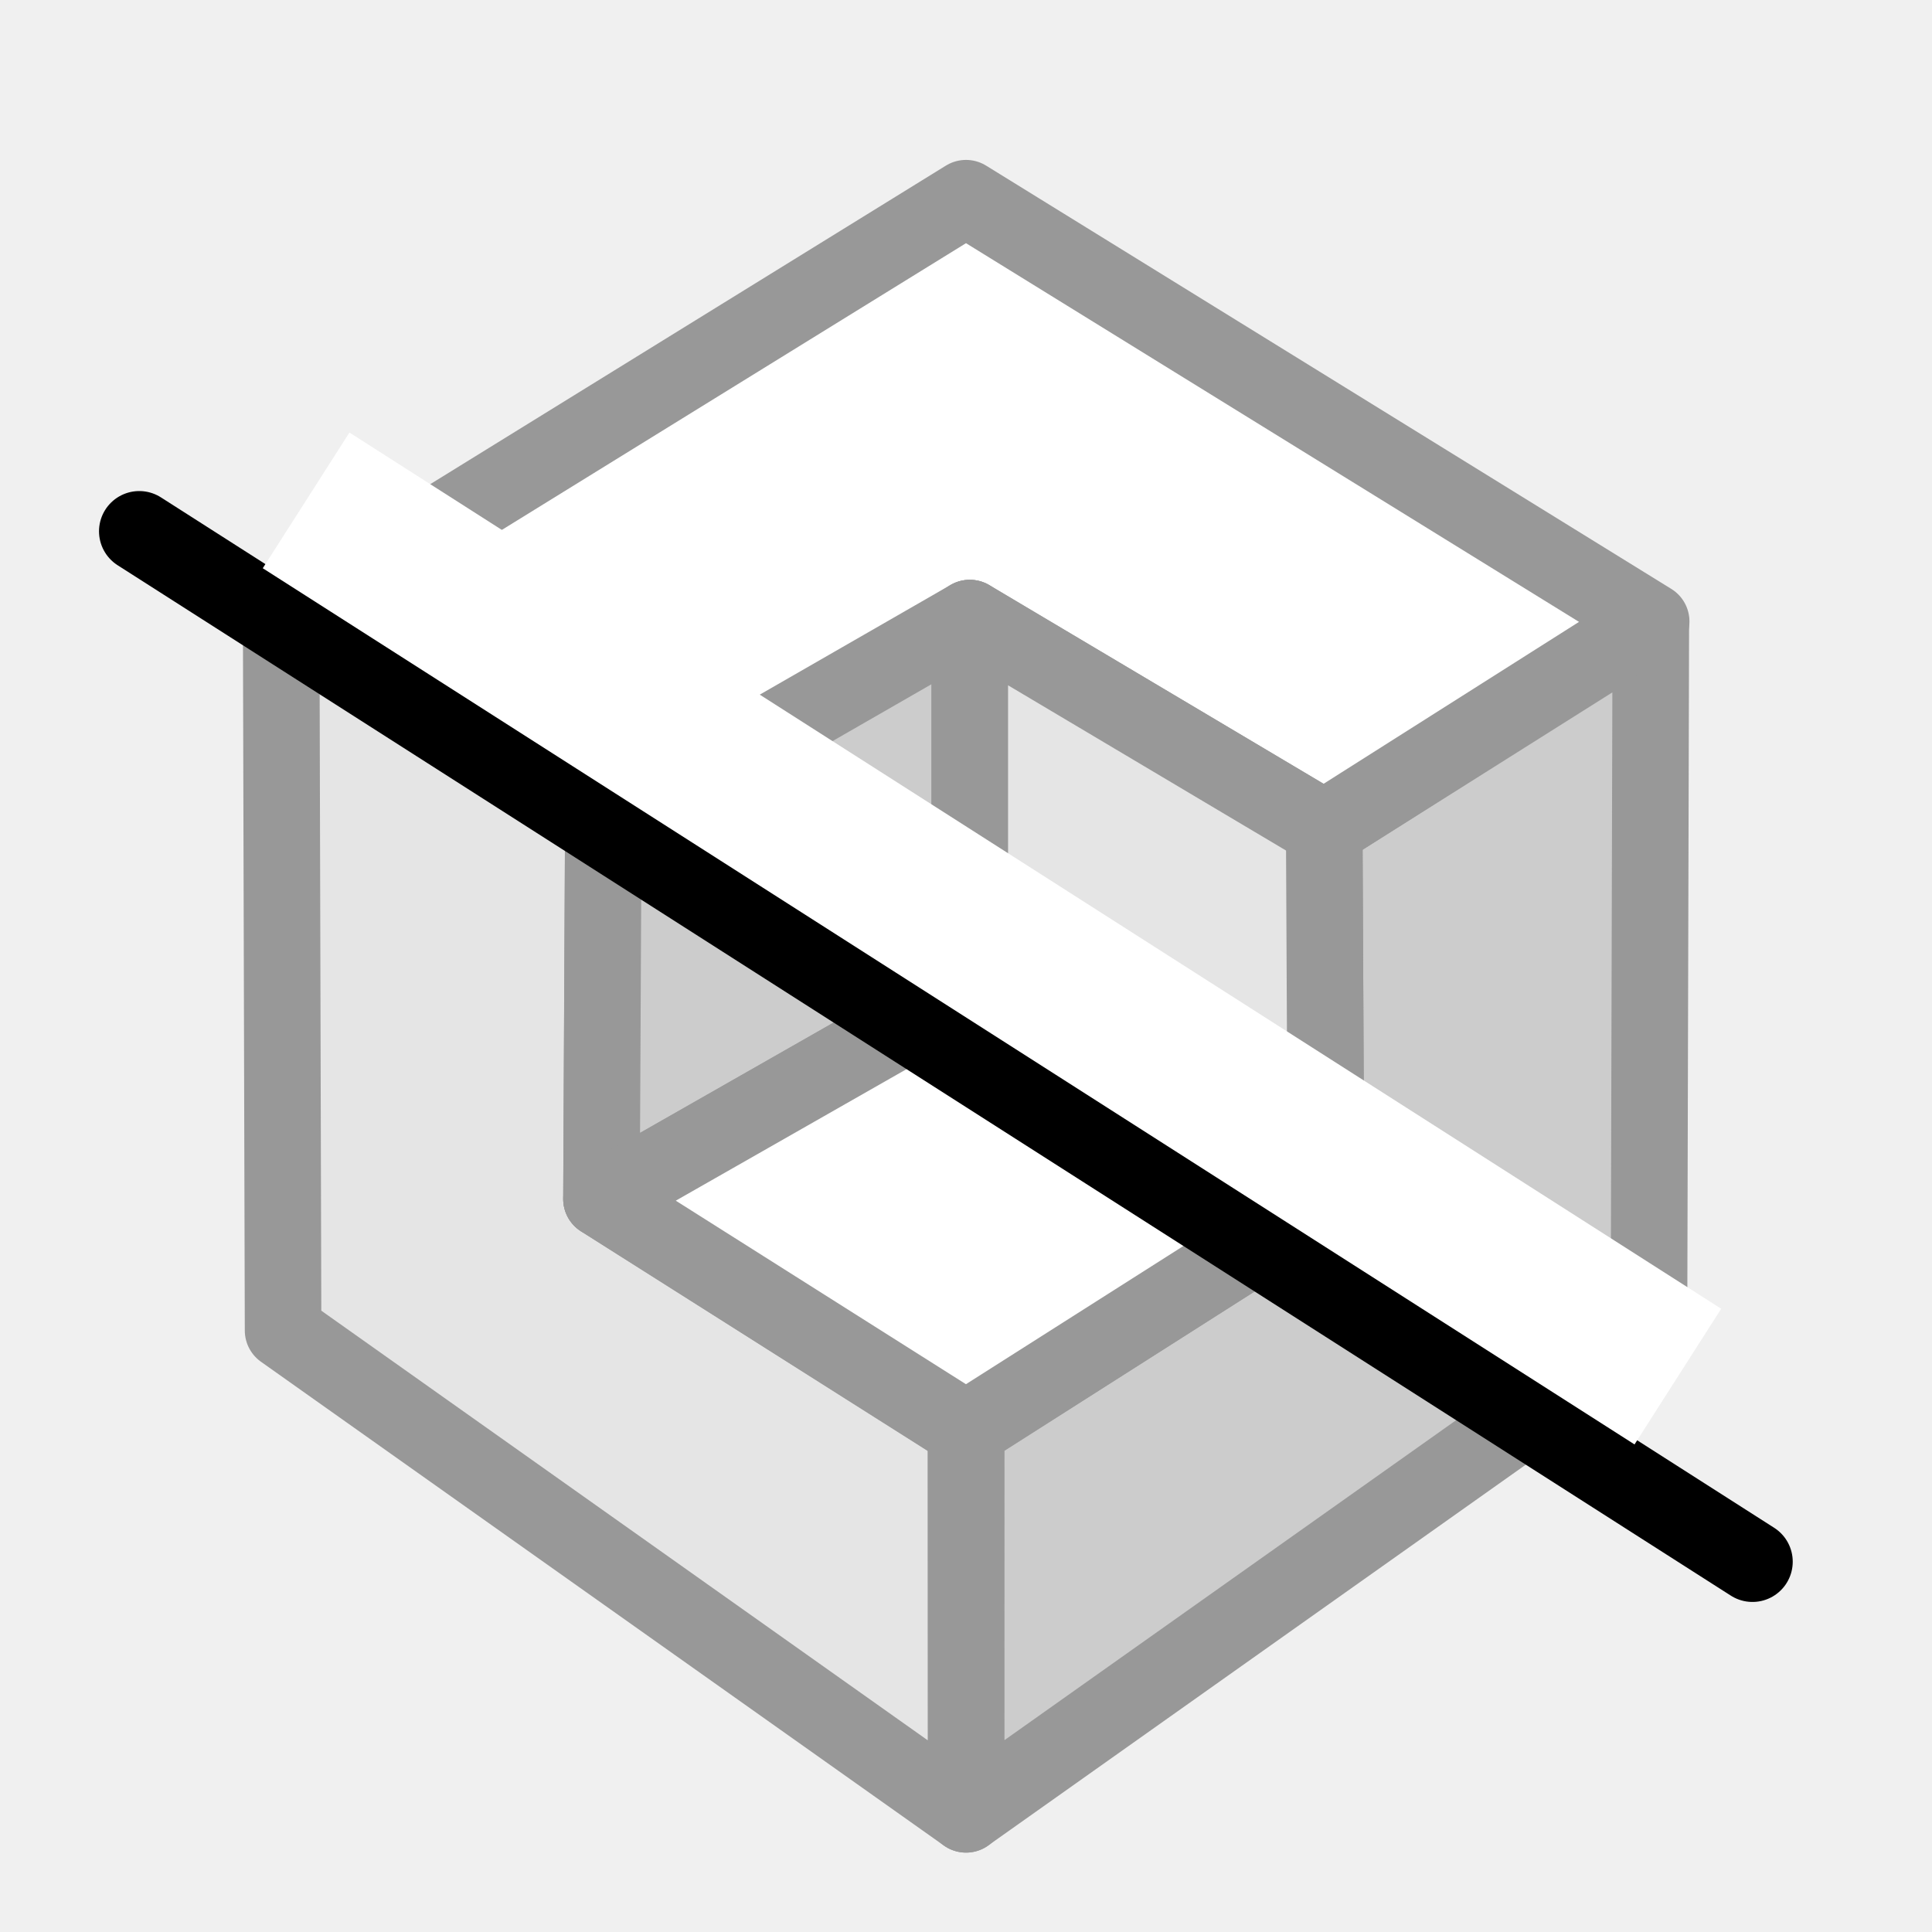
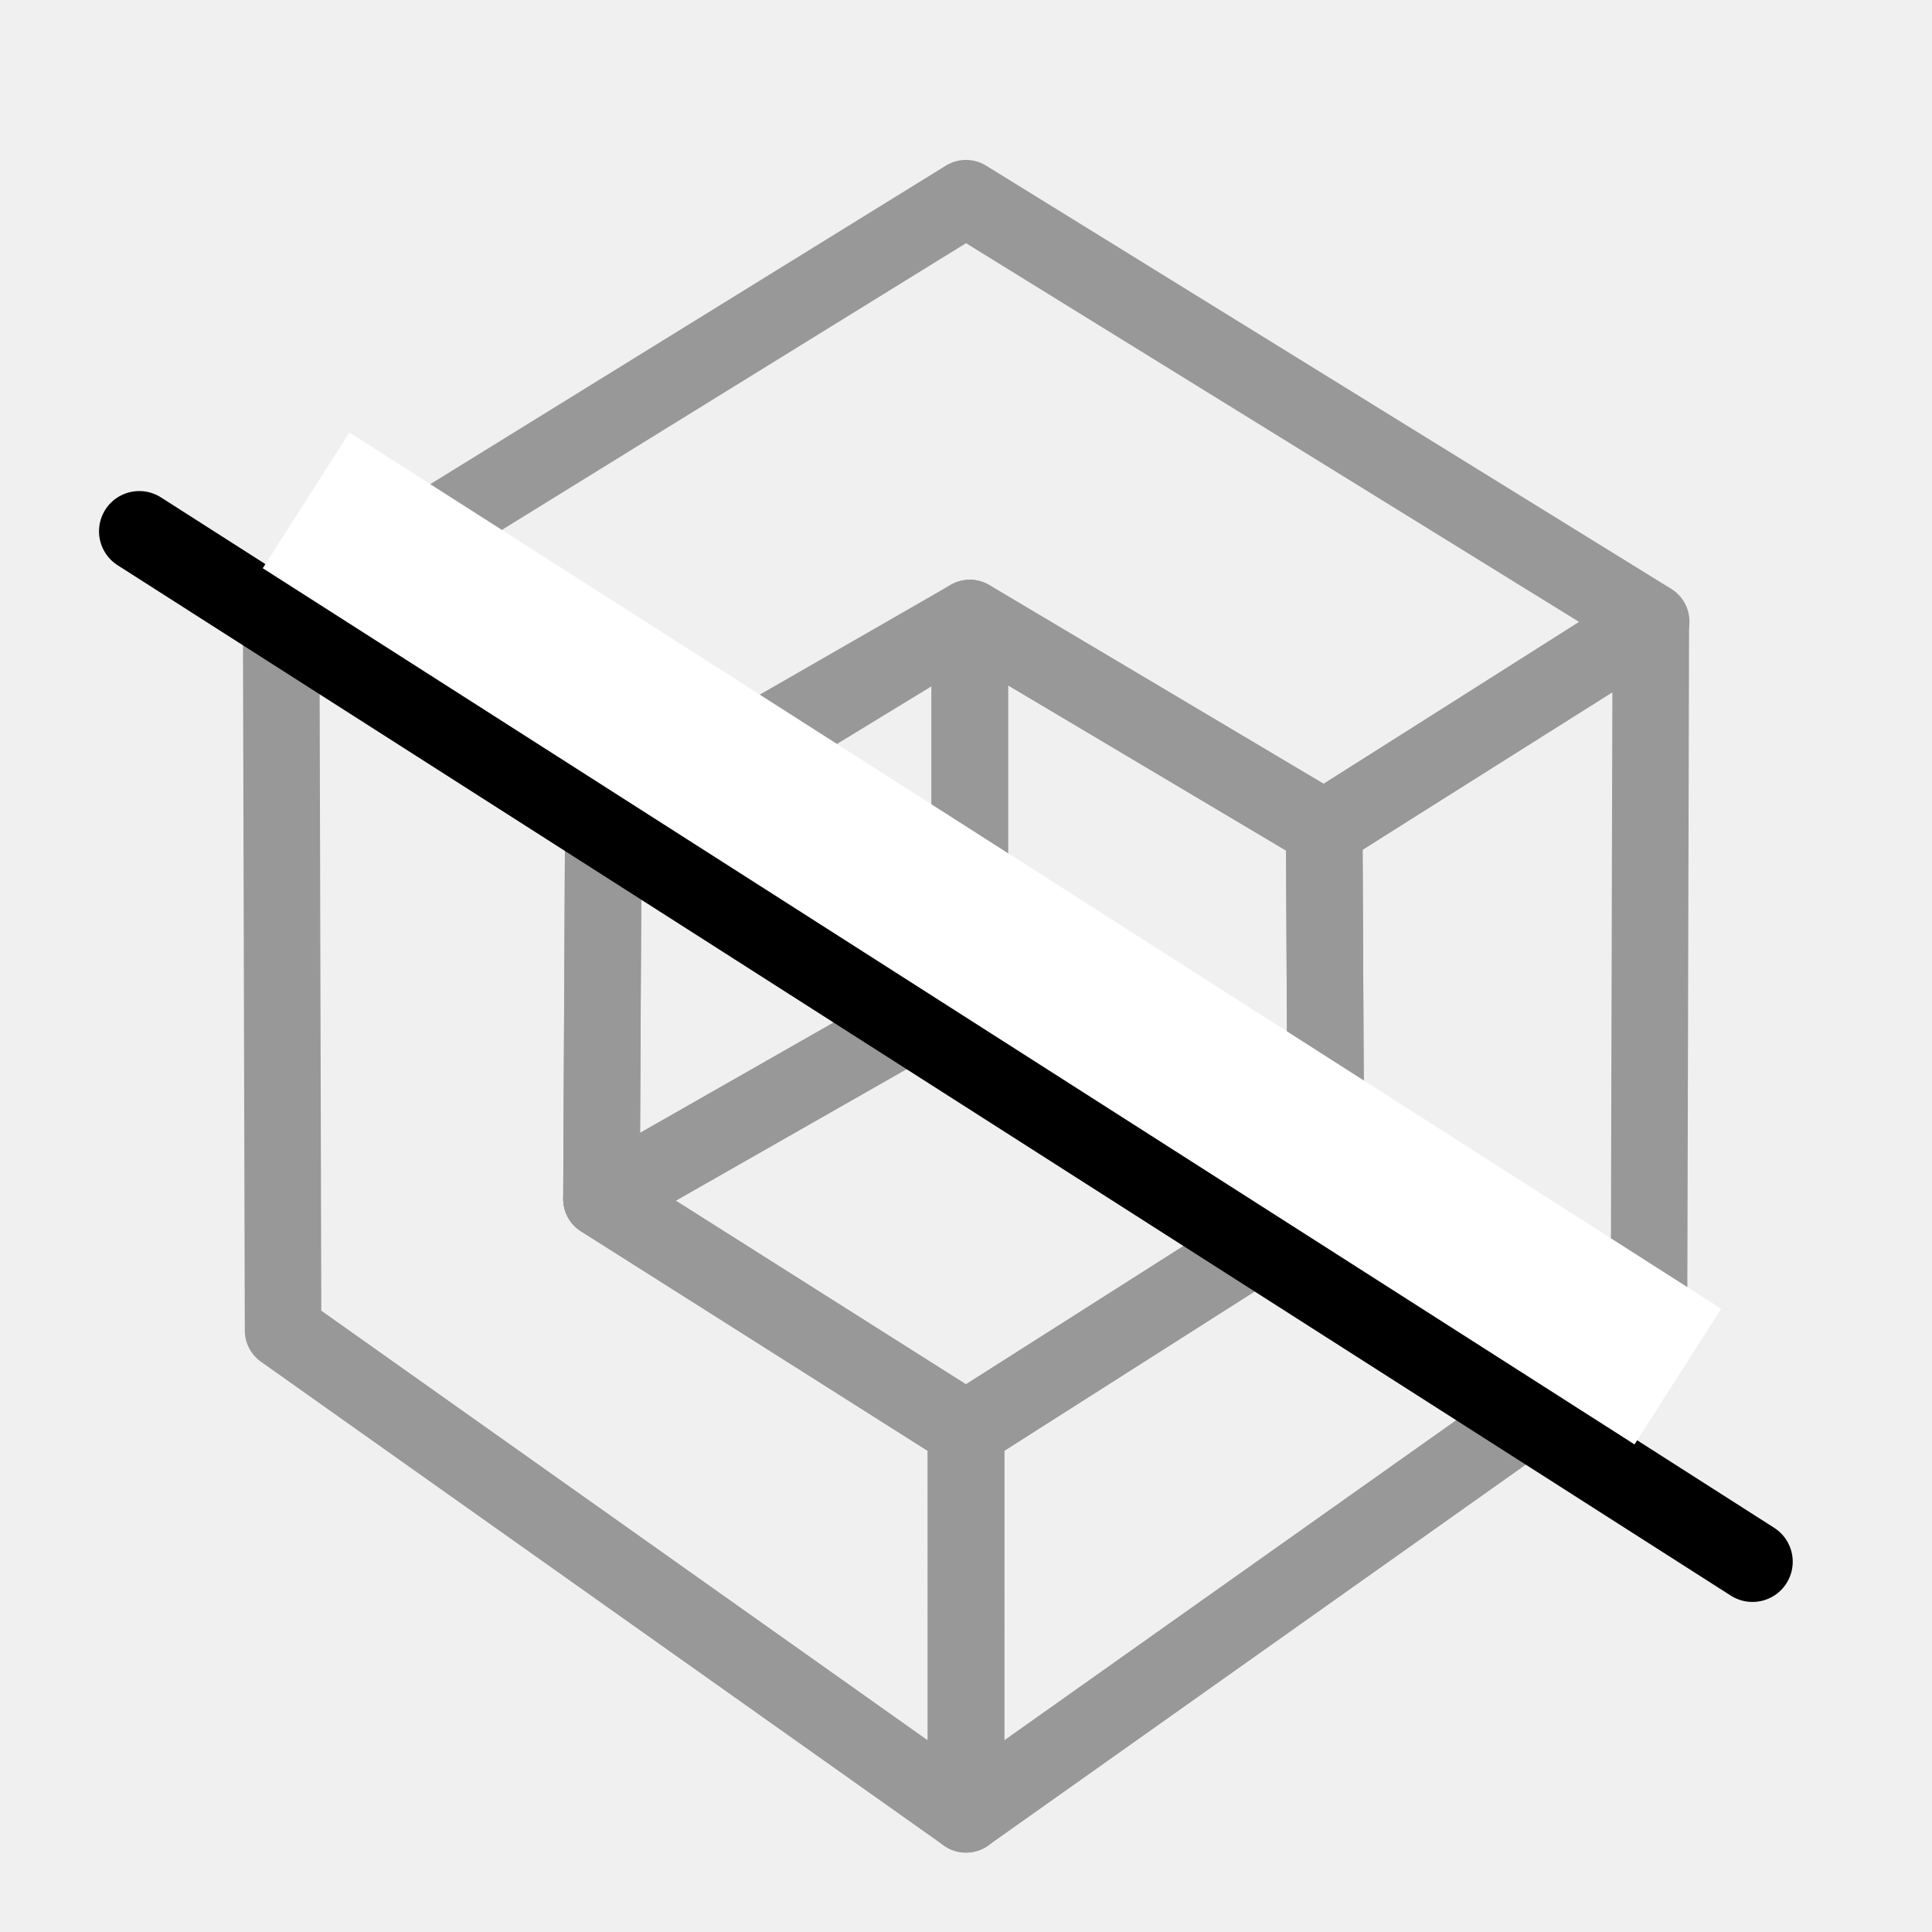
<svg xmlns="http://www.w3.org/2000/svg" width="48" height="48" viewBox="0 0 48 48" version="1.1" id="svg1" xml:space="preserve">
  <defs id="defs1" />
  <g id="layer3" style="display:inline" />
  <g id="layer4">
-     <path style="display:inline;fill:#cccccc;fill-opacity:1;stroke:#989898;stroke-width:1.902;stroke-linecap:round;stroke-linejoin:round;stroke-dasharray:none;stroke-opacity:1" d="M 41.014,15.476 40.968,33.056 24,45.076 l 0.004,-9.553 8.941,-5.692 -0.045,-9.242 z" id="path12" />
-     <path style="display:inline;fill:#e5e5e5;fill-opacity:1;stroke:#989898;stroke-width:1.902;stroke-linecap:round;stroke-linejoin:round;stroke-dasharray:none;stroke-opacity:1" d="m 6.986,15.476 0.047,17.58 16.968,12.021 -0.004,-9.553 -9.053,-5.735 0.046,-9.209 z" id="path13" />
-     <path style="display:inline;fill:#ffffff;fill-opacity:1;stroke:#989898;stroke-width:1.902;stroke-linecap:round;stroke-linejoin:round;stroke-dasharray:none;stroke-opacity:1" d="M 6.977,15.44 24,4.924 41.023,15.44 l -8.123,5.149 -8.805,-5.232 -8.606,5.247 z" id="path9" />
-     <path style="fill:#cccccc;fill-opacity:1;stroke:#989898;stroke-width:1.902;stroke-linecap:round;stroke-linejoin:round;stroke-dasharray:none;stroke-opacity:1" d="m 24.094,15.451 v 9.12 l -9.151,5.216 0.045,-9.197 9.105,-5.234" id="path15" />
-     <path style="fill:#e5e5e5;fill-opacity:1;stroke:#989898;stroke-width:1.902;stroke-linecap:round;stroke-linejoin:round;stroke-dasharray:none;stroke-opacity:1" d="m 24.094,15.45 v 9.12 l 8.851,5.261 -0.045,-9.242 -8.805,-5.234" id="path16" />
-     <path style="fill:#ffffff;fill-opacity:1;stroke:#989898;stroke-width:1.902;stroke-linecap:round;stroke-linejoin:round;stroke-dasharray:none;stroke-opacity:1" d="m 24.094,24.572 8.851,5.259 -8.945,5.685 -9.056,-5.728 z" id="path17" />
+     <path style="display:inline;fill:none;fill-opacity:1;stroke:#989898;stroke-width:1.902;stroke-linecap:round;stroke-linejoin:round;stroke-dasharray:none;stroke-opacity:1" d="M 41.014,15.476 40.968,33.056 24,45.076 l 0.004,-9.553 8.941,-5.692 -0.045,-9.242 z" id="path12" />
+     <path style="display:inline;fill:none;fill-opacity:1;stroke:#989898;stroke-width:1.902;stroke-linecap:round;stroke-linejoin:round;stroke-dasharray:none;stroke-opacity:1" d="m 6.986,15.476 0.047,17.58 16.968,12.021 -0.004,-9.553 -9.053,-5.735 0.046,-9.209 z" id="path13" />
+     <path style="display:inline;fill:none;fill-opacity:1;stroke:#989898;stroke-width:1.902;stroke-linecap:round;stroke-linejoin:round;stroke-dasharray:none;stroke-opacity:1" d="M 6.977,15.44 24,4.924 41.023,15.44 l -8.123,5.149 -8.805,-5.232 -8.606,5.247 z" id="path9" />
+     <path style="fill:none;fill-opacity:1;stroke:#989898;stroke-width:1.902;stroke-linecap:round;stroke-linejoin:round;stroke-dasharray:none;stroke-opacity:1" d="m 24.094,15.451 v 9.12 l -9.151,5.216 0.045,-9.197 9.105,-5.234" id="path15" />
+     <path style="fill:none;fill-opacity:1;stroke:#989898;stroke-width:1.902;stroke-linecap:round;stroke-linejoin:round;stroke-dasharray:none;stroke-opacity:1" d="m 24.094,15.45 v 9.12 l 8.851,5.261 -0.045,-9.242 -8.805,-5.234" id="path16" />
+     <path style="fill:none;fill-opacity:1;stroke:#989898;stroke-width:1.902;stroke-linecap:round;stroke-linejoin:round;stroke-dasharray:none;stroke-opacity:1" d="m 24.094,24.572 8.851,5.259 -8.945,5.685 -9.056,-5.728 z" id="path17" />
    <path style="display:inline;fill:none;stroke:#000000;stroke-width:2;stroke-linecap:round;stroke-linejoin:miter;stroke-dasharray:none;stroke-opacity:1" d="M 3.46,13.2 43.54,38.8" id="path19" />
    <path style="display:inline;fill:none;stroke:#ffffff;stroke-width:4;stroke-linecap:butt;stroke-linejoin:miter;stroke-dasharray:none;stroke-opacity:1" d="M 7.605,12.432 41.686,34.201" id="path19-3" />
  </g>
</svg>
